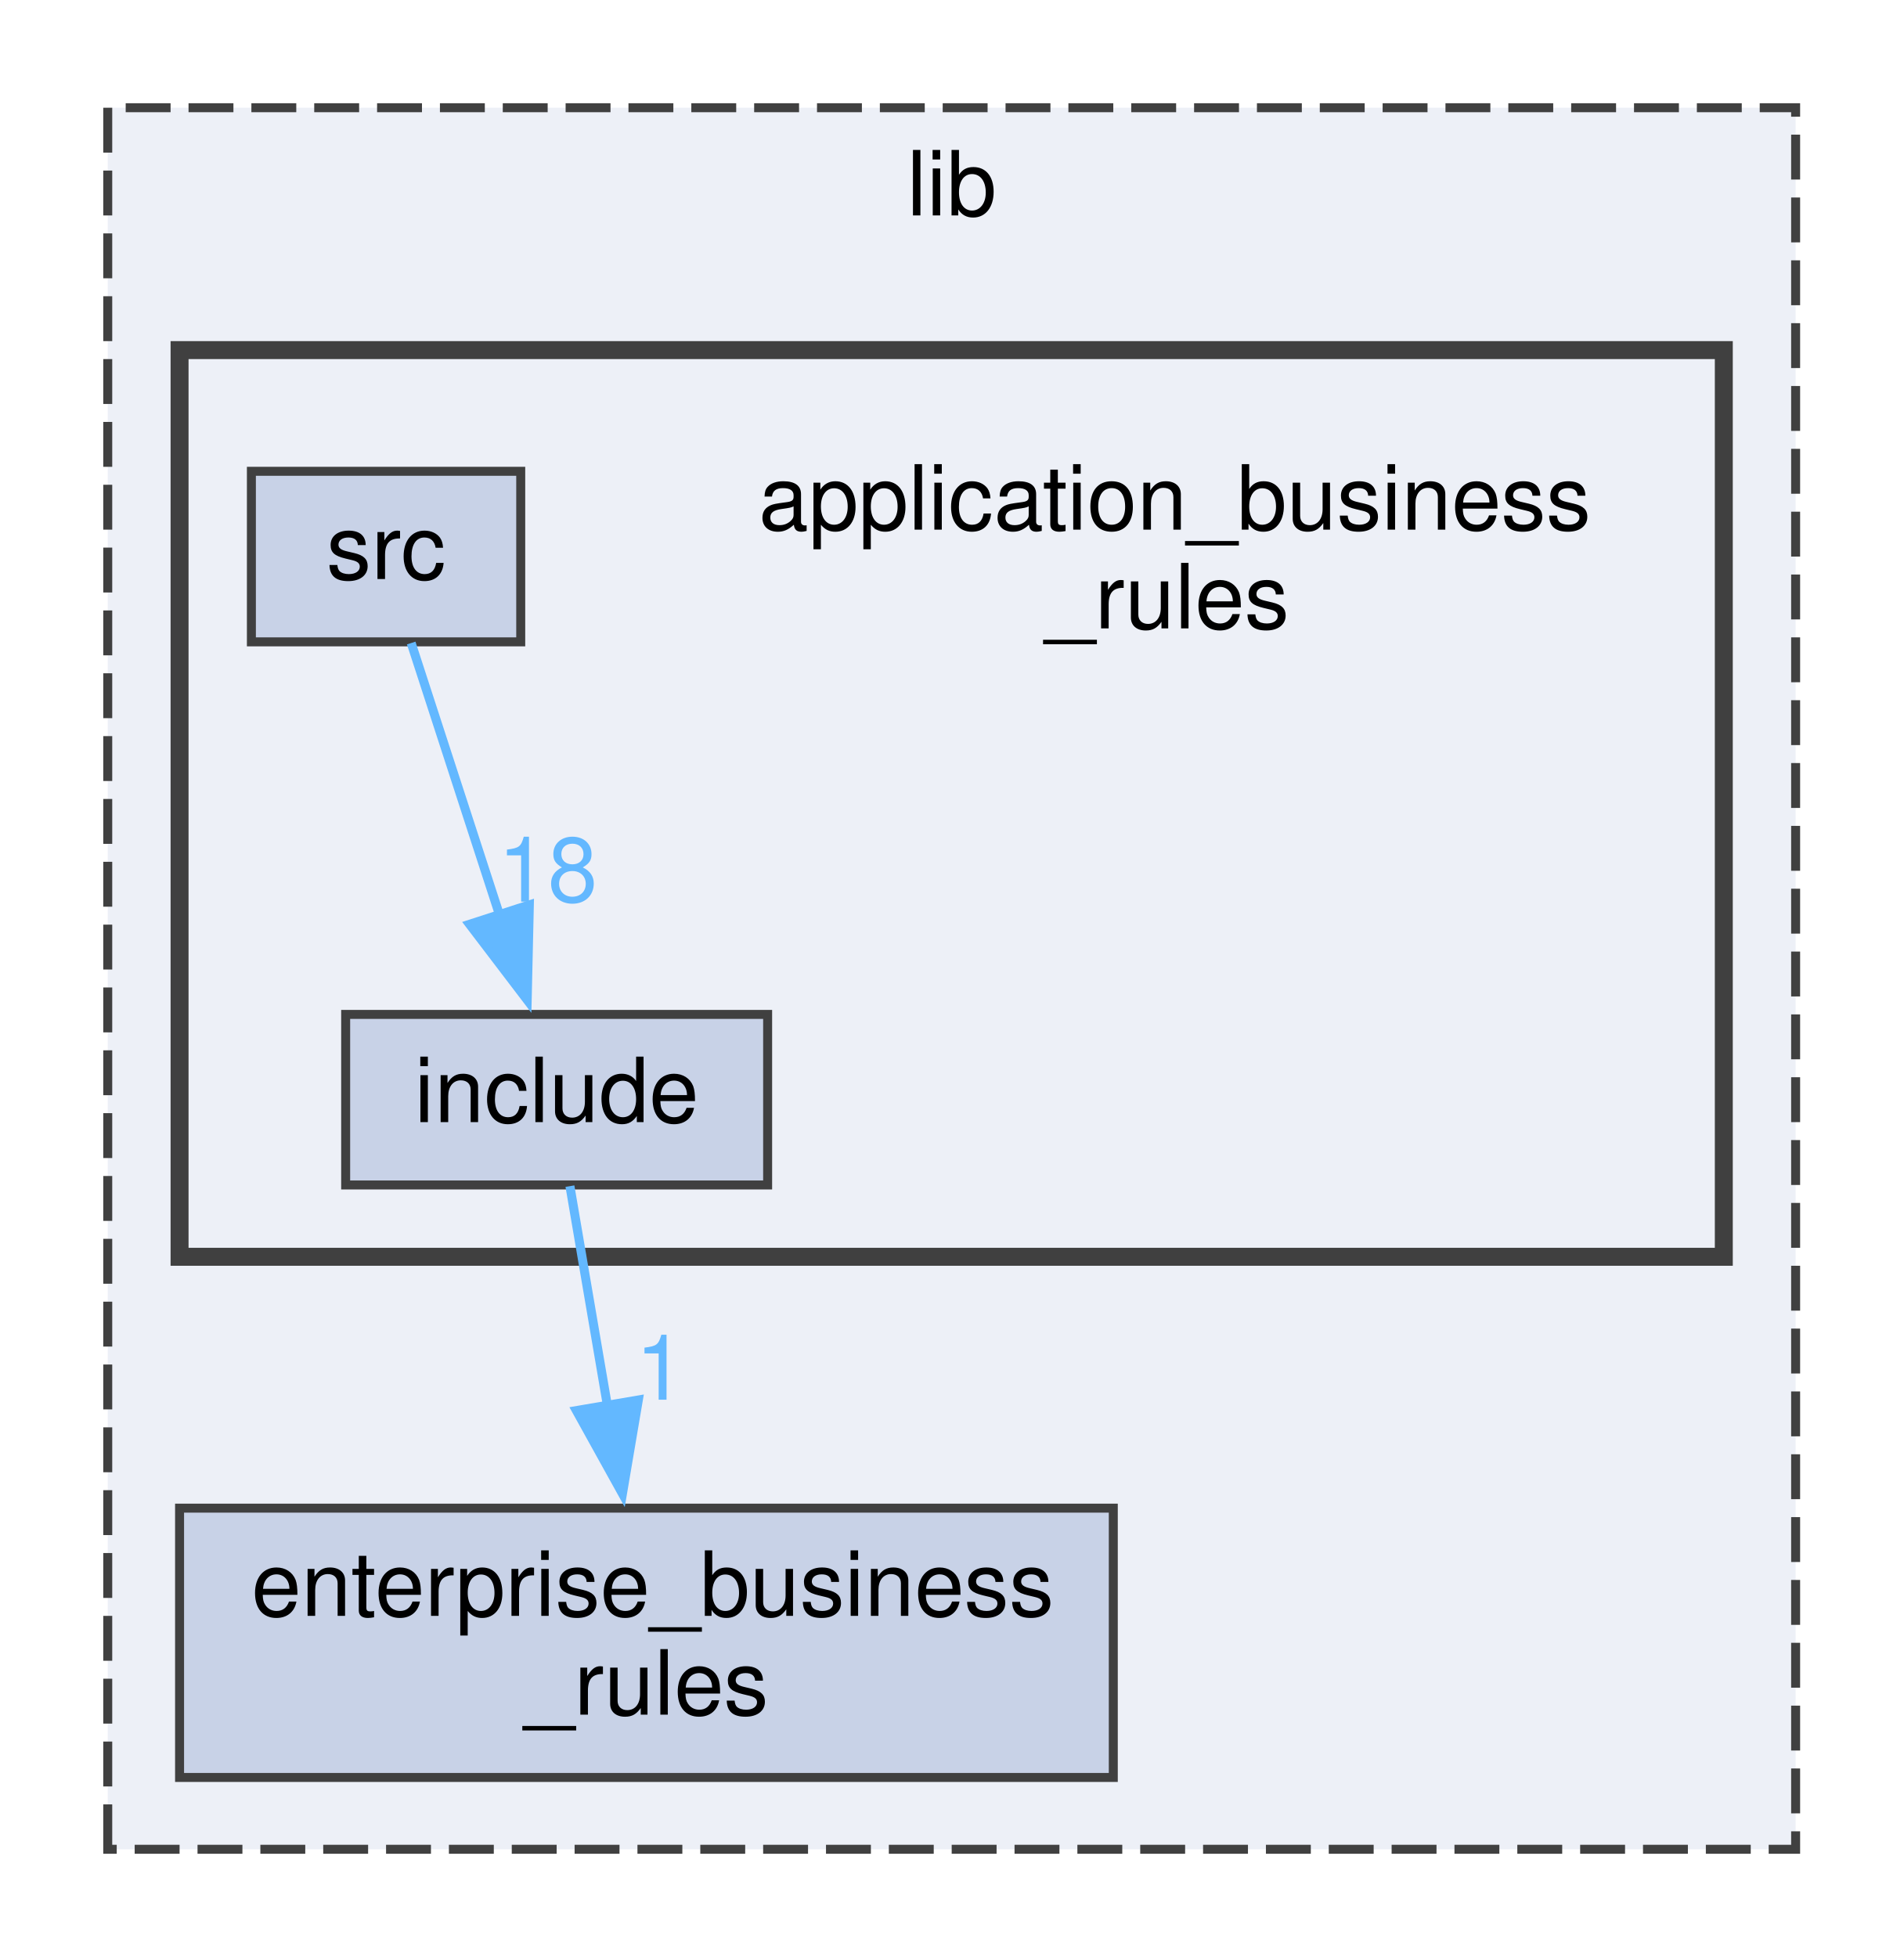
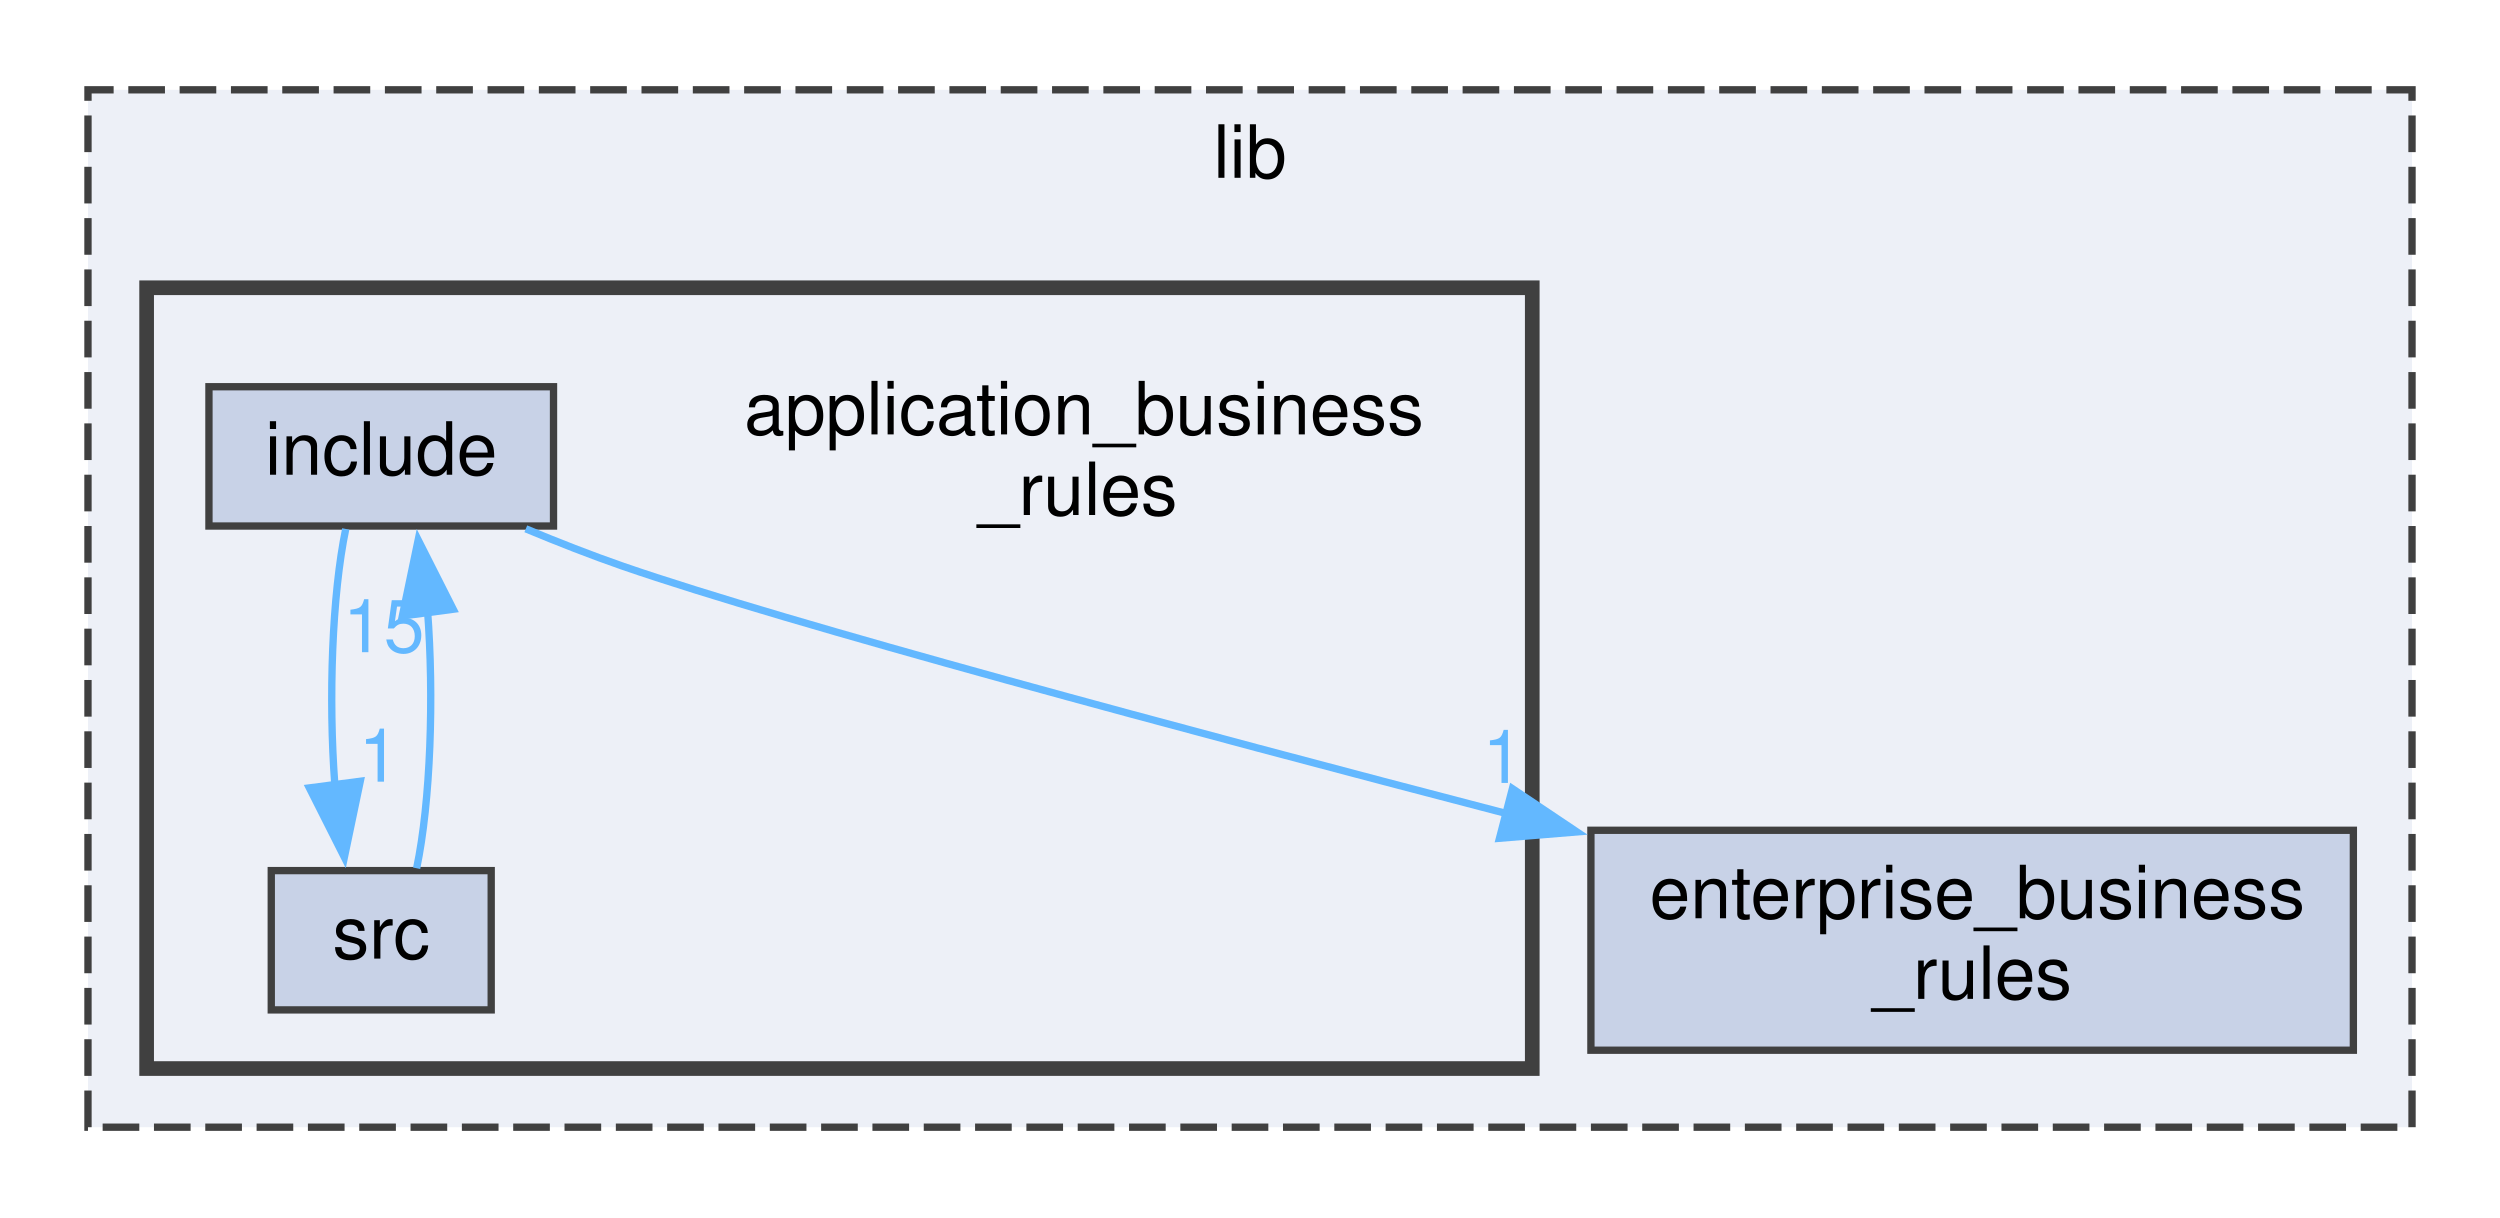
- <svg xmlns="http://www.w3.org/2000/svg" xmlns:xlink="http://www.w3.org/1999/xlink" width="212pt" height="218pt" viewBox="0.00 0.00 212.00 218.00">
-   <g id="graph0" class="graph" transform="scale(1 1) rotate(0) translate(4 214)">
+ <svg xmlns="http://www.w3.org/2000/svg" xmlns:xlink="http://www.w3.org/1999/xlink" width="341pt" height="166pt" viewBox="0.00 0.00 341.00 165.50">
+   <g id="graph0" class="graph" transform="scale(1 1) rotate(0) translate(4 161.5)">
    <g id="clust1" class="cluster">
      <g id="a_clust1">
        <a xlink:href="dir_97aefd0d527b934f1d99a682da8fe6a9.xhtml" target="_top" xlink:title="lib">
-           <polygon fill="#edf0f7" stroke="#404040" stroke-dasharray="5,2" points="8,-8 8,-202 196,-202 196,-8 8,-8" />
-           <text text-anchor="middle" x="102" y="-190" font-family="Helvetica,sans-Serif" font-size="10.00">lib</text>
+           <polygon fill="#edf0f7" stroke="#404040" stroke-dasharray="5,2" points="8,-8 8,-149.5 325,-149.5 325,-8 8,-8" />
+           <text text-anchor="middle" x="166.5" y="-137.5" font-family="Helvetica,sans-Serif" font-size="10.00">lib</text>
        </a>
      </g>
    </g>
    <g id="clust2" class="cluster">
      <g id="a_clust2">
        <a xlink:href="dir_6dbb42d2342d9d7292a192bc1d024acc.xhtml" target="_top" xlink:title="Package Application Business Rules.">
-           <polygon fill="#edf0f7" stroke="#404040" stroke-width="2" points="16,-74 16,-175 188,-175 188,-74 16,-74" />
+           <polygon fill="#edf0f7" stroke="#404040" stroke-width="2" points="16,-16 16,-122.5 205,-122.5 205,-16 16,-16" />
        </a>
      </g>
    </g>
    <g id="node1" class="node">
      <g id="a_node1">
        <a xlink:href="dir_71046b38222792489c3876836d4fbdbc.xhtml" target="_top" xlink:title="Package Enterprise Business Rules.">
-           <polygon fill="#c8d2e7" stroke="#404040" points="120,-46 16,-46 16,-16 120,-16 120,-46" />
-           <text text-anchor="start" x="24" y="-34" font-family="Helvetica,sans-Serif" font-size="10.00">enterprise_business</text>
-           <text text-anchor="middle" x="68" y="-23" font-family="Helvetica,sans-Serif" font-size="10.00">_rules</text>
+           <polygon fill="#c8d2e7" stroke="#404040" points="317,-48.5 213,-48.5 213,-18.5 317,-18.5 317,-48.5" />
+           <text text-anchor="start" x="221" y="-36.5" font-family="Helvetica,sans-Serif" font-size="10.00">enterprise_business</text>
+           <text text-anchor="middle" x="265" y="-25.5" font-family="Helvetica,sans-Serif" font-size="10.00">_rules</text>
        </a>
      </g>
    </g>
    <g id="node2" class="node">
-       <text text-anchor="start" x="80.5" y="-155" font-family="Helvetica,sans-Serif" font-size="10.00">application_business</text>
-       <text text-anchor="middle" x="126" y="-144" font-family="Helvetica,sans-Serif" font-size="10.00">_rules</text>
+       <text text-anchor="start" x="97.5" y="-102.5" font-family="Helvetica,sans-Serif" font-size="10.00">application_business</text>
+       <text text-anchor="middle" x="143" y="-91.5" font-family="Helvetica,sans-Serif" font-size="10.00">_rules</text>
    </g>
    <g id="node3" class="node">
      <g id="a_node3">
        <a xlink:href="dir_932fe8ce124fd491e58b86c0a19867e4.xhtml" target="_top" xlink:title="include">
-           <polygon fill="#c8d2e7" stroke="#404040" points="81.5,-101 34.5,-101 34.5,-82 81.5,-82 81.5,-101" />
-           <text text-anchor="middle" x="58" y="-89" font-family="Helvetica,sans-Serif" font-size="10.00">include</text>
+           <polygon fill="#c8d2e7" stroke="#404040" points="71.5,-109 24.5,-109 24.5,-90 71.5,-90 71.5,-109" />
+           <text text-anchor="middle" x="48" y="-97" font-family="Helvetica,sans-Serif" font-size="10.00">include</text>
        </a>
      </g>
    </g>
-     <g id="edge1" class="edge">
-       <path fill="none" stroke="#63b8ff" d="M59.48,-81.87C60.58,-75.4 62.15,-66.2 63.65,-57.45" />
-       <polygon fill="#63b8ff" stroke="#63b8ff" points="67.1,-58.05 65.33,-47.61 60.2,-56.87 67.1,-58.05" />
-       <g id="a_edge1-headlabel">
+     <g id="edge2" class="edge">
+       <path fill="none" stroke="#63b8ff" d="M67.72,-89.62C72.05,-87.81 76.65,-86.01 81,-84.5 103.28,-76.79 157.72,-62.18 201.64,-50.74" />
+       <polygon fill="#63b8ff" stroke="#63b8ff" points="202.29,-54.18 211.09,-48.28 200.53,-47.41 202.29,-54.18" />
+       <g id="a_edge2-headlabel">
        <a xlink:href="dir_000007_000005.xhtml" target="_top" xlink:title="1">
-           <text text-anchor="middle" x="69.55" y="-58.08" font-family="Helvetica,sans-Serif" font-size="10.00" fill="#63b8ff">1</text>
+           <text text-anchor="middle" x="200.99" y="-54.96" font-family="Helvetica,sans-Serif" font-size="10.00" fill="#63b8ff">1</text>
        </a>
      </g>
    </g>
    <g id="node4" class="node">
      <g id="a_node4">
        <a xlink:href="dir_0464404e99892fac2d89b16bbf2dbee3.xhtml" target="_top" xlink:title="src">
-           <polygon fill="#c8d2e7" stroke="#404040" points="54,-161.5 24,-161.5 24,-142.5 54,-142.5 54,-161.5" />
-           <text text-anchor="middle" x="39" y="-149.5" font-family="Helvetica,sans-Serif" font-size="10.00">src</text>
+           <polygon fill="#c8d2e7" stroke="#404040" points="63,-43 33,-43 33,-24 63,-24 63,-43" />
+           <text text-anchor="middle" x="48" y="-31" font-family="Helvetica,sans-Serif" font-size="10.00">src</text>
        </a>
      </g>
    </g>
-     <g id="edge2" class="edge">
-       <path fill="none" stroke="#63b8ff" d="M41.8,-142.37C44.39,-134.42 48.31,-122.33 51.65,-112.05" />
-       <polygon fill="#63b8ff" stroke="#63b8ff" points="54.96,-113.2 54.72,-102.61 48.3,-111.04 54.96,-113.2" />
-       <g id="a_edge2-headlabel">
-         <a xlink:href="dir_000011_000007.xhtml" target="_top" xlink:title="18">
-           <text text-anchor="middle" x="57.01" y="-113.56" font-family="Helvetica,sans-Serif" font-size="10.00" fill="#63b8ff">18</text>
+     <g id="edge1" class="edge">
+       <path fill="none" stroke="#63b8ff" d="M43.16,-89.6C41.29,-80.62 40.79,-66.45 41.67,-54.72" />
+       <polygon fill="#63b8ff" stroke="#63b8ff" points="45.14,-55.19 42.97,-44.82 38.2,-54.28 45.14,-55.19" />
+       <g id="a_edge1-headlabel">
+         <a xlink:href="dir_000007_000011.xhtml" target="_top" xlink:title="1">
+           <text text-anchor="middle" x="47.69" y="-55.13" font-family="Helvetica,sans-Serif" font-size="10.00" fill="#63b8ff">1</text>
+         </a>
+       </g>
+     </g>
+     <g id="edge3" class="edge">
+       <path fill="none" stroke="#63b8ff" d="M52.83,-43.32C54.73,-52.37 55.22,-66.74 54.31,-78.55" />
+       <polygon fill="#63b8ff" stroke="#63b8ff" points="50.88,-77.73 53.04,-88.1 57.82,-78.65 50.88,-77.73" />
+       <g id="a_edge3-headlabel">
+         <a xlink:href="dir_000011_000007.xhtml" target="_top" xlink:title="15">
+           <text text-anchor="middle" x="48.34" y="-72.79" font-family="Helvetica,sans-Serif" font-size="10.00" fill="#63b8ff">15</text>
        </a>
      </g>
    </g>
  </g>
</svg>
